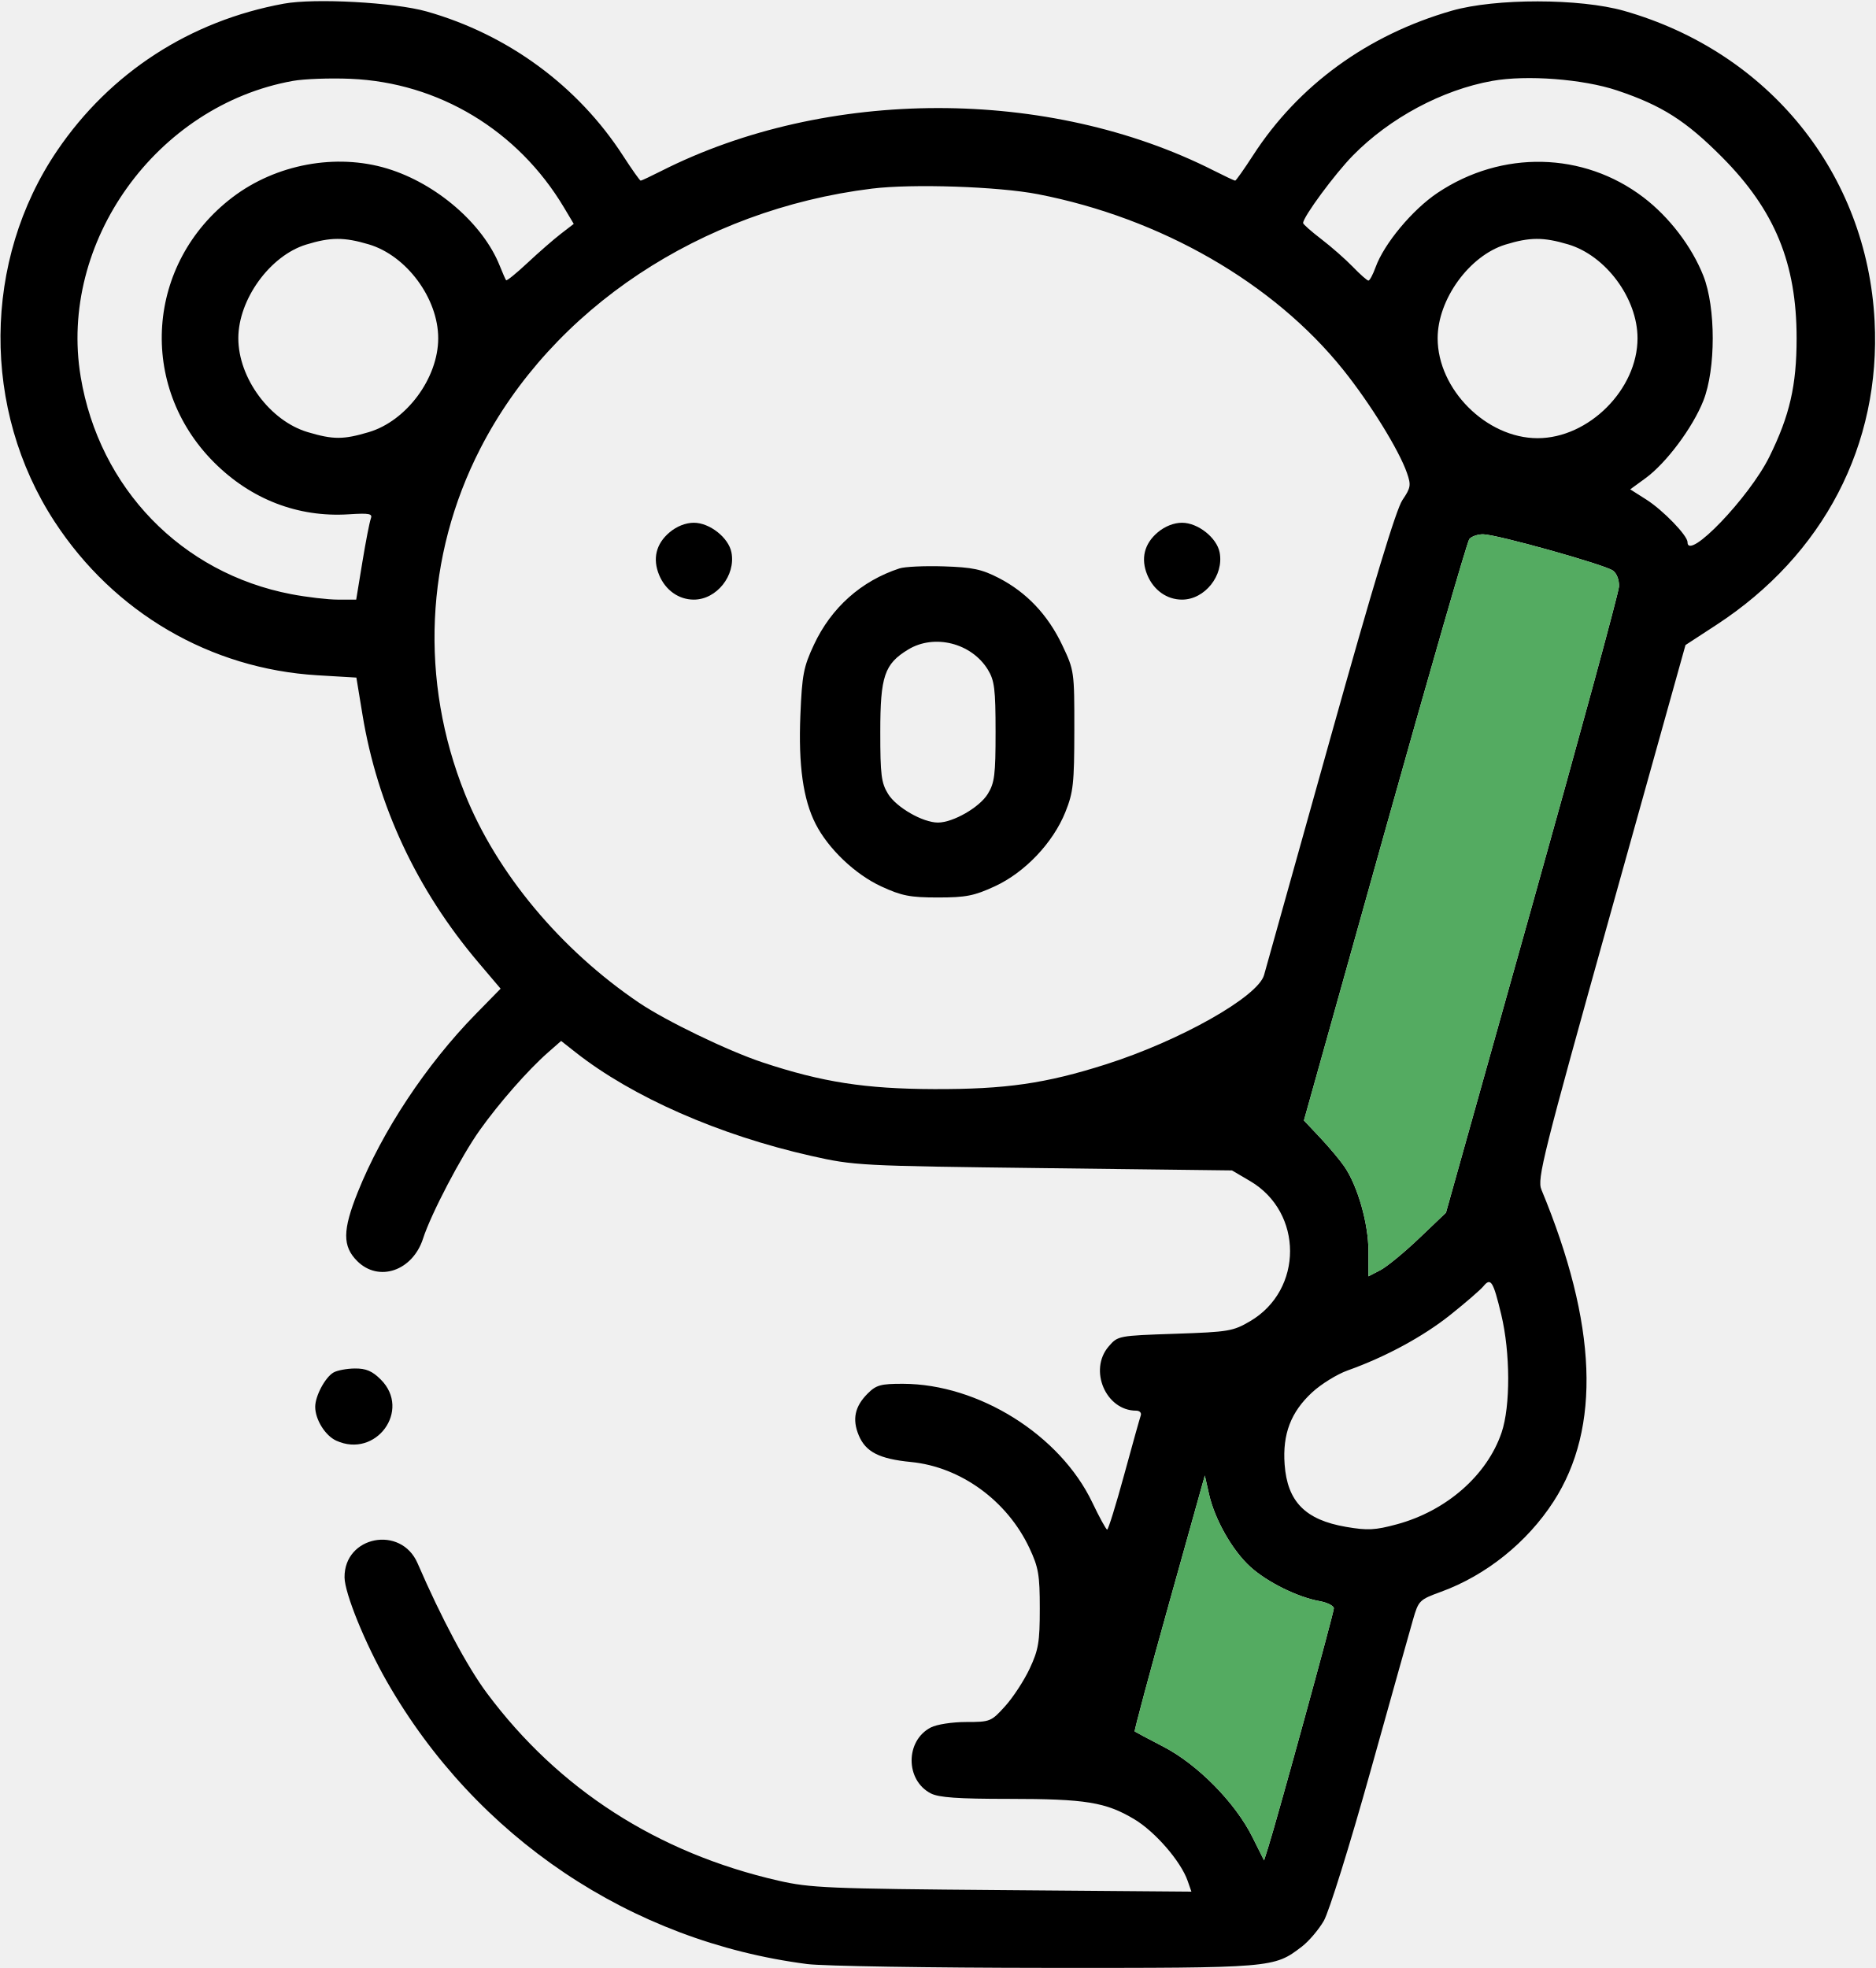
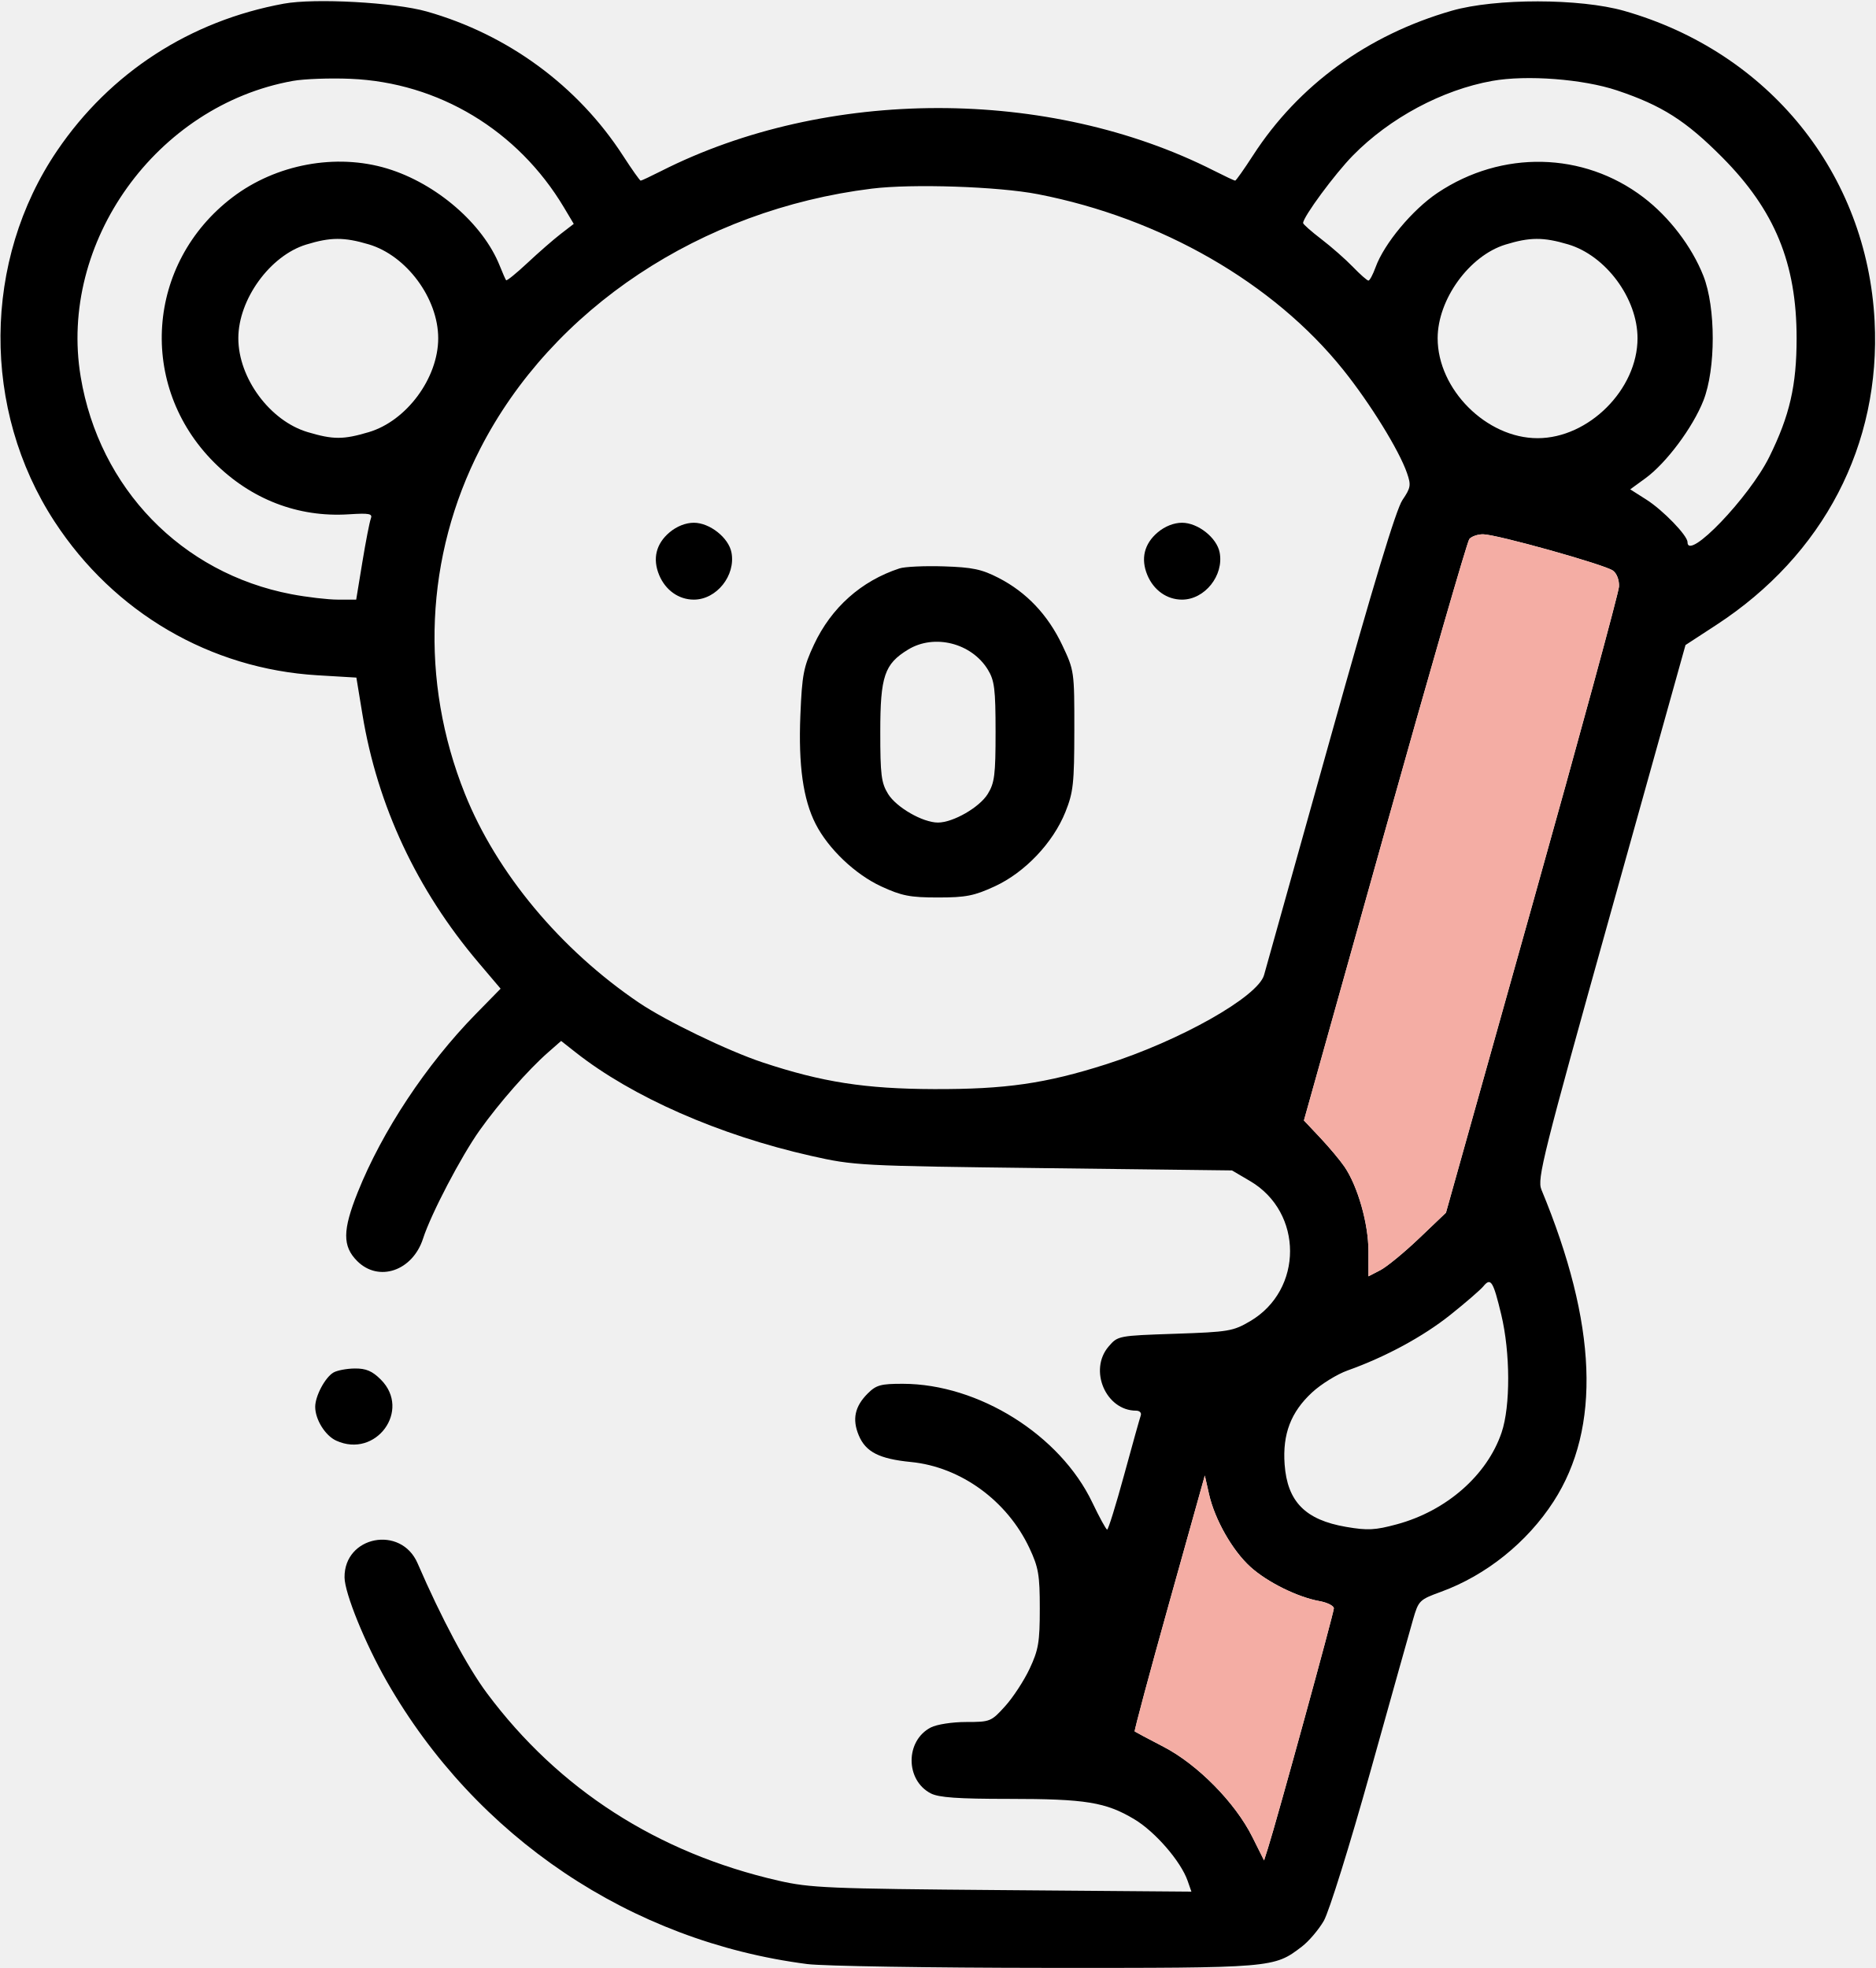
<svg xmlns="http://www.w3.org/2000/svg" fill="none" viewBox="0 0 488 512">
-   <path fill="#000" fill-rule="evenodd" d="M73.831.956c-24.409 4.471-45.174 17.933-58.95 38.22-19.418 28.593-19.694 67.408-.688 96.522 15.456 23.676 40.507 38.317 68.413 39.984l10.105.603 1.58 9.607c3.9 23.727 14.148 45.631 30.2 64.554l5.742 6.769-6.505 6.642c-12.83 13.102-24.303 30.432-30.659 46.31-3.966 9.906-3.999 14.056-.146 17.91 5.586 5.586 14.431 2.562 17.138-5.86 2.044-6.355 9.92-21.414 14.74-28.18 5.106-7.168 12.578-15.675 17.776-20.238l3.4-2.986 3.761 2.964c14.74 11.614 37.317 21.542 61.262 26.937 11.268 2.539 12.489 2.603 60.5 3.189l49 .597 4.723 2.777c13.845 8.138 13.845 28.31 0 36.446-4.445 2.612-5.596 2.805-19.563 3.276-14.755.498-14.853.517-17.25 3.307-5.256 6.119-.729 16.694 7.147 16.694.911 0 1.456.562 1.21 1.25s-2.197 7.663-4.335 15.5c-2.139 7.837-4.123 14.225-4.41 14.194-.287-.031-2.025-3.206-3.862-7.056-8.38-17.56-29.575-30.841-49.274-30.876-5.755-.01-6.942.317-9.151 2.525-3.365 3.366-4.08 6.702-2.331 10.888 1.807 4.324 5.333 6.122 13.596 6.935 12.936 1.272 25.032 10.072 30.82 22.422 2.347 5.007 2.68 6.961 2.68 15.718 0 8.715-.339 10.722-2.635 15.62-1.45 3.091-4.314 7.479-6.367 9.75-3.636 4.025-3.894 4.13-10.164 4.13-3.612 0-7.642.625-9.189 1.425-6.655 3.442-6.655 13.708 0 17.15 2.077 1.074 7.065 1.425 20.256 1.425 20.028 0 25.272.851 32.71 5.31 5.43 3.256 12.082 10.945 13.849 16.007l.983 2.817-49.222-.398c-45.277-.367-49.942-.564-58.221-2.459-31.433-7.197-57.182-23.761-75.824-48.777-5.117-6.867-11.828-19.435-18.049-33.805-4.315-9.966-19.103-7.097-18.996 3.685.041 4.135 5.347 17.185 11.028 27.12 23.151 40.49 63.454 67.572 109.341 73.474 4.125.53 32.081.978 62.124.995 59.23.034 59.253.032 66.535-5.523 1.813-1.382 4.393-4.411 5.734-6.73 1.349-2.334 6.74-19.612 12.079-38.716 5.302-18.975 10.307-36.808 11.12-39.629 1.435-4.973 1.656-5.193 7.279-7.244 11.721-4.273 22.403-12.842 29.286-23.491 12.409-19.199 11.357-46.154-3.165-81.147-1.146-2.761.353-8.749 18.119-72.343l19.369-69.333 8.01-5.224c27.916-18.207 42.853-46.892 41.184-79.089-1.99-38.364-27.503-69.946-65.174-80.676-11.473-3.268-33.477-3.289-44.789-.044-21.911 6.287-39.936 19.397-51.718 37.616-2.349 3.632-4.449 6.604-4.665 6.604-.217 0-2.711-1.174-5.543-2.609-42.922-21.75-100.745-21.701-143.811.122-2.699 1.368-5.085 2.487-5.302 2.487-.216 0-2.275-2.909-4.575-6.465C150.339 22.354 132.124 8.968 111 2.987 102.617.613 81.886-.52 73.831.956Zm2.374 20.091c-35.502 6.367-61.051 41.987-55.215 76.98 4.837 29.002 26.238 51.095 54.785 56.557 4.07.779 9.536 1.416 12.145 1.416h4.744l1.602-9.75c.881-5.362 1.87-10.447 2.198-11.299.509-1.324-.332-1.491-5.766-1.145-13.146.838-25.384-3.883-35.002-13.502-19.92-19.92-17.701-51.866 4.79-68.977 11.33-8.619 26.947-11.516 40.265-7.471 12.76 3.875 24.901 14.364 29.248 25.269.741 1.856 1.489 3.558 1.662 3.781.174.223 2.684-1.812 5.578-4.523 2.894-2.71 6.782-6.1 8.641-7.533l3.38-2.604-2.544-4.267c-11.969-20.07-32.613-32.516-55.528-33.476-5.329-.223-12.071.022-14.983.544Zm312 0c-13.02 2.335-26.679 9.649-36.257 19.414C347.236 45.266 339 56.436 339 58.023c0 .311 2.137 2.201 4.75 4.2s6.301 5.242 8.196 7.206c1.896 1.964 3.718 3.571 4.049 3.571.332 0 1.166-1.555 1.853-3.457 2.227-6.159 9.606-15.013 16.158-19.388 16.711-11.159 37.909-10.695 53.508 1.172 6.726 5.118 12.608 12.814 15.615 20.433 3.25 8.236 3.249 24.245-.001 32.483-2.758 6.99-9.656 16.233-15.045 20.162l-3.985 2.905 4.201 2.67c4.317 2.743 10.701 9.338 10.701 11.055 0 5.125 16.085-11.638 21.295-22.193 5.291-10.719 7.091-18.548 7.091-30.842 0-19.502-5.676-33.306-19.36-47.084-9.447-9.512-15.691-13.483-27.338-17.388-8.839-2.963-23.535-4.086-32.483-2.481ZM226.81 49.073c-44.453 5.494-83.195 31.223-101.874 67.656-14.34 27.968-15.779 60.353-3.991 89.793 8.238 20.574 24.874 40.537 45.29 54.35 7.013 4.745 23.167 12.545 32.161 15.529 15.484 5.139 26.701 6.884 44.604 6.942 18.61.06 28.996-1.438 44.724-6.448 19.284-6.144 39.528-17.576 41.118-23.22.491-1.746 8.25-29.467 17.24-61.601 11.149-39.85 17.111-59.554 18.753-61.972 2.178-3.21 2.29-3.881 1.178-7.074-2.066-5.934-9.578-18.09-16.568-26.811-18.138-22.63-47.432-39.48-79.445-45.698-10.292-1.999-32.657-2.748-43.19-1.446ZM79.64 63.632C70.238 66.52 62 77.9 62 88c0 10.368 8.236 21.508 18.059 24.425 6.646 1.974 9.236 1.974 15.882 0C105.764 109.508 114 98.368 114 88s-8.236-21.508-18.059-24.425c-6.435-1.911-9.934-1.899-16.301.057Zm312 0C382.238 66.52 374 77.9 374 88c0 13.305 12.695 26 26 26s26-12.695 26-26c0-10.368-8.236-21.508-18.059-24.425-6.435-1.911-9.934-1.899-16.301.057Zm-217.445 74.857c-3.536 2.975-4.486 6.879-2.71 11.13 1.649 3.945 5.09 6.381 9.015 6.381 5.918 0 10.933-6.282 9.79-12.261-.736-3.851-5.655-7.739-9.79-7.739-2.107 0-4.442.922-6.305 2.489Zm127 0c-3.536 2.975-4.486 6.879-2.71 11.13 1.649 3.945 5.09 6.381 9.015 6.381 5.918 0 10.933-6.282 9.79-12.261-.736-3.851-5.655-7.739-9.79-7.739-2.107 0-4.442.922-6.305 2.489Zm81.043 1.761c-.554.688-10.462 35-22.017 76.25l-21.009 75 4.24 4.5c2.332 2.475 5.173 5.868 6.313 7.54 3.465 5.083 6.235 14.835 6.235 21.954v6.557l3.073-1.589c1.689-.873 6.227-4.597 10.083-8.275l7.01-6.687 22.441-80c12.343-44 22.501-81.305 22.574-82.899.077-1.702-.573-3.414-1.574-4.147-2.144-1.567-30.339-9.454-33.799-9.454-1.41 0-3.016.563-3.57 1.25ZM234 147.879c-9.959 3.263-17.737 10.198-22.247 19.834-2.714 5.801-3.102 7.816-3.537 18.371-.535 13.003.714 21.898 3.971 28.283 3.301 6.47 10.288 13.117 17.079 16.249 5.317 2.452 7.484 2.875 14.734 2.875 7.267 0 9.413-.421 14.791-2.901 7.831-3.61 15.155-11.321 18.373-19.343 2.056-5.129 2.306-7.415 2.32-21.247.016-15.329-.019-15.574-3.135-22.151-3.735-7.883-9.301-13.763-16.565-17.498-4.391-2.258-6.806-2.766-14.284-3.004-4.95-.158-10.125.082-11.5.532Zm2.241 21.116c-6.162 3.756-7.233 6.922-7.237 21.387-.004 11.22.259 13.307 2.034 16.179C233.202 210.064 240.062 214 244 214c3.938 0 10.798-3.936 12.962-7.439 1.775-2.872 2.038-4.959 2.034-16.179-.003-11.09-.28-13.335-1.991-16.141-4.241-6.956-13.94-9.407-20.764-5.246Zm149.667 165.636c-.775.944-4.667 4.311-8.649 7.484-7.091 5.647-16.837 10.916-26.7 14.434-2.718.969-6.857 3.528-9.198 5.686-5.543 5.109-7.74 10.853-7.169 18.744.701 9.693 5.373 14.441 16.001 16.261 5.597.959 7.536.86 13.212-.677 12.893-3.49 23.466-12.761 27.236-23.881 2.323-6.851 2.279-20.796-.095-30.682-2.091-8.707-2.721-9.707-4.638-7.369ZM86.75 357.08C84.582 358.343 82 363.191 82 366c0 3.306 2.606 7.499 5.472 8.805 10.338 4.711 19.567-7.92 11.605-15.882-2.231-2.231-3.829-2.916-6.75-2.893-2.105.017-4.615.489-5.577 1.05Zm217.405 59.959c-5.103 18.245-9.137 33.284-8.966 33.421.171.136 3.57 1.943 7.553 4.013 8.836 4.595 18.59 14.501 23.034 23.394l3.067 6.138 1.038-3.252c2.257-7.072 17.119-61.166 17.119-62.311 0-.671-1.687-1.525-3.75-1.899-5.714-1.036-13.546-4.912-17.932-8.875-4.701-4.247-9.303-12.335-10.801-18.984l-1.085-4.816-9.277 33.171Z" clip-rule="evenodd" />
-   <path fill="#54AB61" d="M304.155 417.039c-5.103 18.245-9.137 33.284-8.966 33.421.171.136 3.57 1.943 7.553 4.013 8.836 4.595 18.59 14.501 23.034 23.394l3.067 6.138 1.038-3.252c2.257-7.072 17.119-61.166 17.119-62.311 0-.671-1.687-1.525-3.75-1.899-5.714-1.036-13.546-4.912-17.932-8.875-4.701-4.247-9.303-12.335-10.801-18.984l-1.085-4.816-9.277 33.171Zm78.083-276.789c-.554.688-10.462 35-22.017 76.25l-21.009 75 4.24 4.5c2.332 2.475 5.173 5.868 6.313 7.54 3.465 5.083 6.235 14.835 6.235 21.954v6.557l3.073-1.589c1.689-.873 6.227-4.597 10.083-8.275l7.01-6.687 22.441-80c12.343-44 22.501-81.305 22.574-82.899.077-1.702-.573-3.414-1.574-4.147-2.144-1.567-30.339-9.454-33.799-9.454-1.41 0-3.016.563-3.57 1.25Z" />
+   <g clip-path="url(#a)">
+     <path fill="#000" fill-rule="evenodd" d="M73.831.956c-24.409 4.471-45.174 17.933-58.95 38.22-19.418 28.593-19.694 67.408-.688 96.522 15.456 23.676 40.507 38.317 68.413 39.984l10.105.603 1.58 9.607c3.9 23.727 14.148 45.631 30.2 64.554l5.742 6.769-6.505 6.642c-12.83 13.102-24.303 30.432-30.659 46.31-3.966 9.906-3.999 14.056-.146 17.91 5.586 5.586 14.431 2.562 17.138-5.86 2.044-6.355 9.92-21.414 14.74-28.18 5.106-7.168 12.578-15.675 17.776-20.238l3.4-2.986 3.761 2.964c14.74 11.614 37.317 21.542 61.262 26.937 11.268 2.539 12.489 2.603 60.5 3.189l49 .597 4.723 2.777c13.845 8.138 13.845 28.31 0 36.446-4.445 2.612-5.596 2.805-19.563 3.276-14.755.498-14.853.517-17.25 3.307-5.256 6.119-.729 16.694 7.147 16.694.911 0 1.456.562 1.21 1.25s-2.197 7.663-4.335 15.5c-2.139 7.837-4.123 14.225-4.41 14.194-.287-.031-2.025-3.206-3.862-7.056-8.38-17.56-29.575-30.841-49.274-30.876-5.755-.01-6.942.317-9.151 2.525-3.365 3.366-4.08 6.702-2.331 10.888 1.807 4.324 5.333 6.122 13.596 6.935 12.936 1.272 25.032 10.072 30.82 22.422 2.347 5.007 2.68 6.961 2.68 15.718 0 8.715-.339 10.722-2.635 15.62-1.45 3.091-4.314 7.479-6.367 9.75-3.636 4.025-3.894 4.13-10.164 4.13-3.612 0-7.642.625-9.189 1.425-6.655 3.442-6.655 13.708 0 17.15 2.077 1.074 7.065 1.425 20.256 1.425 20.028 0 25.272.851 32.71 5.31 5.43 3.256 12.082 10.945 13.849 16.007l.983 2.817-49.222-.398c-45.277-.367-49.942-.564-58.221-2.459-31.433-7.197-57.182-23.761-75.824-48.777-5.117-6.867-11.828-19.435-18.049-33.805-4.315-9.966-19.103-7.097-18.996 3.685.041 4.135 5.347 17.185 11.028 27.12 23.151 40.49 63.454 67.572 109.341 73.474 4.125.53 32.081.978 62.124.995 59.23.034 59.253.032 66.535-5.523 1.813-1.382 4.393-4.411 5.734-6.73 1.349-2.334 6.74-19.612 12.079-38.716 5.302-18.975 10.307-36.808 11.12-39.629 1.435-4.973 1.656-5.193 7.279-7.244 11.721-4.273 22.403-12.842 29.286-23.491 12.409-19.199 11.357-46.154-3.165-81.147-1.146-2.761.353-8.749 18.119-72.343l19.369-69.333 8.01-5.224c27.916-18.207 42.853-46.892 41.184-79.089-1.99-38.364-27.503-69.946-65.174-80.676-11.473-3.268-33.477-3.289-44.789-.044-21.911 6.287-39.936 19.397-51.718 37.616-2.349 3.632-4.449 6.604-4.665 6.604-.217 0-2.711-1.174-5.543-2.609-42.922-21.75-100.745-21.701-143.811.122-2.699 1.368-5.085 2.487-5.302 2.487-.216 0-2.275-2.909-4.575-6.465C150.339 22.354 132.124 8.968 111 2.987 102.617.613 81.886-.52 73.831.956Zm2.374 20.091c-35.502 6.367-61.051 41.987-55.215 76.98 4.837 29.002 26.238 51.095 54.785 56.557 4.07.779 9.536 1.416 12.145 1.416h4.744l1.602-9.75c.881-5.362 1.87-10.447 2.198-11.299.509-1.324-.332-1.491-5.766-1.145-13.146.838-25.384-3.883-35.002-13.502-19.92-19.92-17.701-51.866 4.79-68.977 11.33-8.619 26.947-11.516 40.265-7.471 12.76 3.875 24.901 14.364 29.248 25.269.741 1.856 1.489 3.558 1.662 3.781.174.223 2.684-1.812 5.578-4.523 2.894-2.71 6.782-6.1 8.641-7.533l3.38-2.604-2.544-4.267c-11.969-20.07-32.613-32.516-55.528-33.476-5.329-.223-12.071.022-14.983.544Zm312 0c-13.02 2.335-26.679 9.649-36.257 19.414C347.236 45.266 339 56.436 339 58.023c0 .311 2.137 2.201 4.75 4.2s6.301 5.242 8.196 7.206c1.896 1.964 3.718 3.571 4.049 3.571.332 0 1.166-1.555 1.853-3.457 2.227-6.159 9.606-15.013 16.158-19.388 16.711-11.159 37.909-10.695 53.508 1.172 6.726 5.118 12.608 12.814 15.615 20.433 3.25 8.236 3.249 24.245-.001 32.483-2.758 6.99-9.656 16.233-15.045 20.162l-3.985 2.905 4.201 2.67c4.317 2.743 10.701 9.338 10.701 11.055 0 5.125 16.085-11.638 21.295-22.193 5.291-10.719 7.091-18.548 7.091-30.842 0-19.502-5.676-33.306-19.36-47.084-9.447-9.512-15.691-13.483-27.338-17.388-8.839-2.963-23.535-4.086-32.483-2.481ZM226.81 49.073c-44.453 5.494-83.195 31.223-101.874 67.656-14.34 27.968-15.779 60.353-3.991 89.793 8.238 20.574 24.874 40.537 45.29 54.35 7.013 4.745 23.167 12.545 32.161 15.529 15.484 5.139 26.701 6.884 44.604 6.942 18.61.06 28.996-1.438 44.724-6.448 19.284-6.144 39.528-17.576 41.118-23.22.491-1.746 8.25-29.467 17.24-61.601 11.149-39.85 17.111-59.554 18.753-61.972 2.178-3.21 2.29-3.881 1.178-7.074-2.066-5.934-9.578-18.09-16.568-26.811-18.138-22.63-47.432-39.48-79.445-45.698-10.292-1.999-32.657-2.748-43.19-1.446ZM79.64 63.632C70.238 66.52 62 77.9 62 88c0 10.368 8.236 21.508 18.059 24.425 6.646 1.974 9.236 1.974 15.882 0C105.764 109.508 114 98.368 114 88s-8.236-21.508-18.059-24.425c-6.435-1.911-9.934-1.899-16.301.057Zm312 0C382.238 66.52 374 77.9 374 88c0 13.305 12.695 26 26 26s26-12.695 26-26c0-10.368-8.236-21.508-18.059-24.425-6.435-1.911-9.934-1.899-16.301.057Zm-217.445 74.857c-3.536 2.975-4.486 6.879-2.71 11.13 1.649 3.945 5.09 6.381 9.015 6.381 5.918 0 10.933-6.282 9.79-12.261-.736-3.851-5.655-7.739-9.79-7.739-2.107 0-4.442.922-6.305 2.489Zm127 0c-3.536 2.975-4.486 6.879-2.71 11.13 1.649 3.945 5.09 6.381 9.015 6.381 5.918 0 10.933-6.282 9.79-12.261-.736-3.851-5.655-7.739-9.79-7.739-2.107 0-4.442.922-6.305 2.489Zm81.043 1.761c-.554.688-10.462 35-22.017 76.25l-21.009 75 4.24 4.5c2.332 2.475 5.173 5.868 6.313 7.54 3.465 5.083 6.235 14.835 6.235 21.954v6.557l3.073-1.589c1.689-.873 6.227-4.597 10.083-8.275l7.01-6.687 22.441-80c12.343-44 22.501-81.305 22.574-82.899.077-1.702-.573-3.414-1.574-4.147-2.144-1.567-30.339-9.454-33.799-9.454-1.41 0-3.016.563-3.57 1.25ZM234 147.879c-9.959 3.263-17.737 10.198-22.247 19.834-2.714 5.801-3.102 7.816-3.537 18.371-.535 13.003.714 21.898 3.971 28.283 3.301 6.47 10.288 13.117 17.079 16.249 5.317 2.452 7.484 2.875 14.734 2.875 7.267 0 9.413-.421 14.791-2.901 7.831-3.61 15.155-11.321 18.373-19.343 2.056-5.129 2.306-7.415 2.32-21.247.016-15.329-.019-15.574-3.135-22.151-3.735-7.883-9.301-13.763-16.565-17.498-4.391-2.258-6.806-2.766-14.284-3.004-4.95-.158-10.125.082-11.5.532Zm2.241 21.116c-6.162 3.756-7.233 6.922-7.237 21.387-.004 11.22.259 13.307 2.034 16.179C233.202 210.064 240.062 214 244 214c3.938 0 10.798-3.936 12.962-7.439 1.775-2.872 2.038-4.959 2.034-16.179-.003-11.09-.28-13.335-1.991-16.141-4.241-6.956-13.94-9.407-20.764-5.246Zm149.667 165.636c-.775.944-4.667 4.311-8.649 7.484-7.091 5.647-16.837 10.916-26.7 14.434-2.718.969-6.857 3.528-9.198 5.686-5.543 5.109-7.74 10.853-7.169 18.744.701 9.693 5.373 14.441 16.001 16.261 5.597.959 7.536.86 13.212-.677 12.893-3.49 23.466-12.761 27.236-23.881 2.323-6.851 2.279-20.796-.095-30.682-2.091-8.707-2.721-9.707-4.638-7.369ZM86.75 357.08C84.582 358.343 82 363.191 82 366c0 3.306 2.606 7.499 5.472 8.805 10.338 4.711 19.567-7.92 11.605-15.882-2.231-2.231-3.829-2.916-6.75-2.893-2.105.017-4.615.489-5.577 1.05Zm217.405 59.959c-5.103 18.245-9.137 33.284-8.966 33.421.171.136 3.57 1.943 7.553 4.013 8.836 4.595 18.59 14.501 23.034 23.394l3.067 6.138 1.038-3.252c2.257-7.072 17.119-61.166 17.119-62.311 0-.671-1.687-1.525-3.75-1.899-5.714-1.036-13.546-4.912-17.932-8.875-4.701-4.247-9.303-12.335-10.801-18.984l-1.085-4.816-9.277 33.171Z" clip-rule="evenodd" />
+     <path fill="#F4ADA4" d="M304.155 417.039c-5.103 18.245-9.137 33.284-8.966 33.421.171.136 3.57 1.943 7.553 4.013 8.836 4.595 18.59 14.501 23.034 23.394l3.067 6.138 1.038-3.252c2.257-7.072 17.119-61.166 17.119-62.311 0-.671-1.687-1.525-3.75-1.899-5.714-1.036-13.546-4.912-17.932-8.875-4.701-4.247-9.303-12.335-10.801-18.984l-1.085-4.816-9.277 33.171Zm78.083-276.789c-.554.688-10.462 35-22.017 76.25l-21.009 75 4.24 4.5c2.332 2.475 5.173 5.868 6.313 7.54 3.465 5.083 6.235 14.835 6.235 21.954v6.557l3.073-1.589c1.689-.873 6.227-4.597 10.083-8.275l7.01-6.687 22.441-80c12.343-44 22.501-81.305 22.574-82.899.077-1.702-.573-3.414-1.574-4.147-2.144-1.567-30.339-9.454-33.799-9.454-1.41 0-3.016.563-3.57 1.25Z" />
+   </g>
+   <defs>
+     <clipPath id="a">
+       <path fill="#fff" d="M0 0h488v512H0z" />
+     </clipPath>
+   </defs>
</svg>
